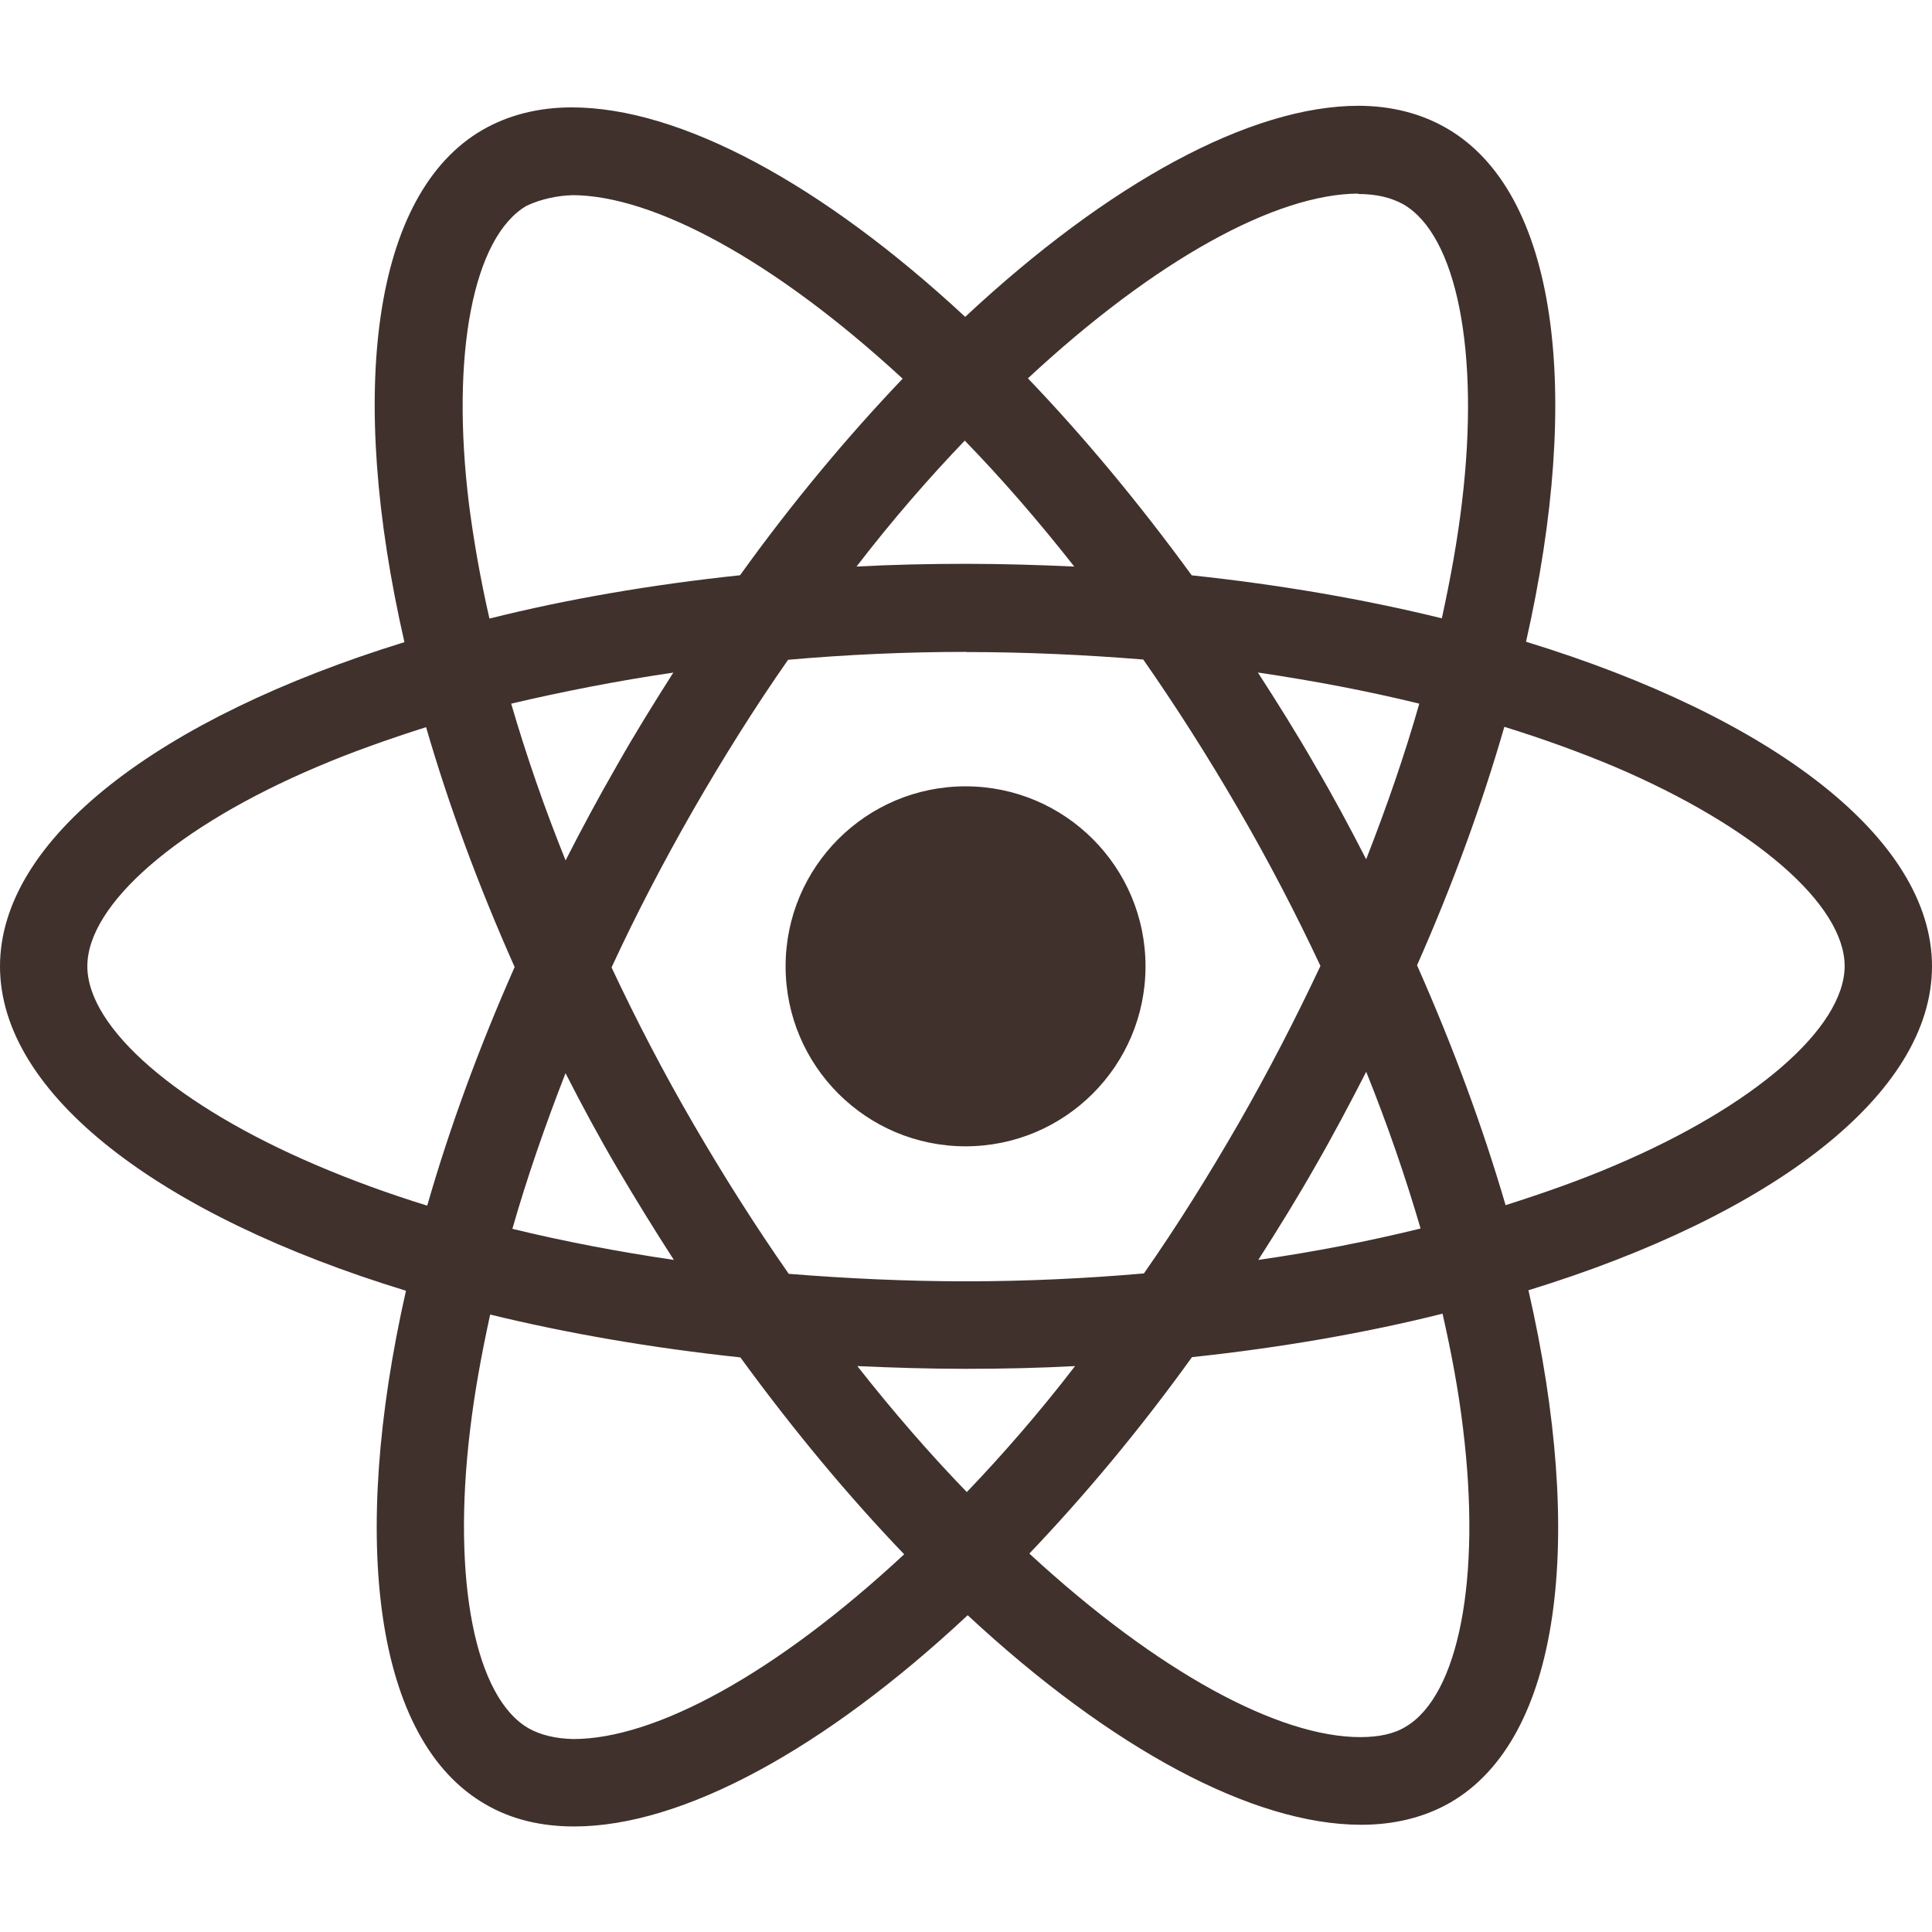
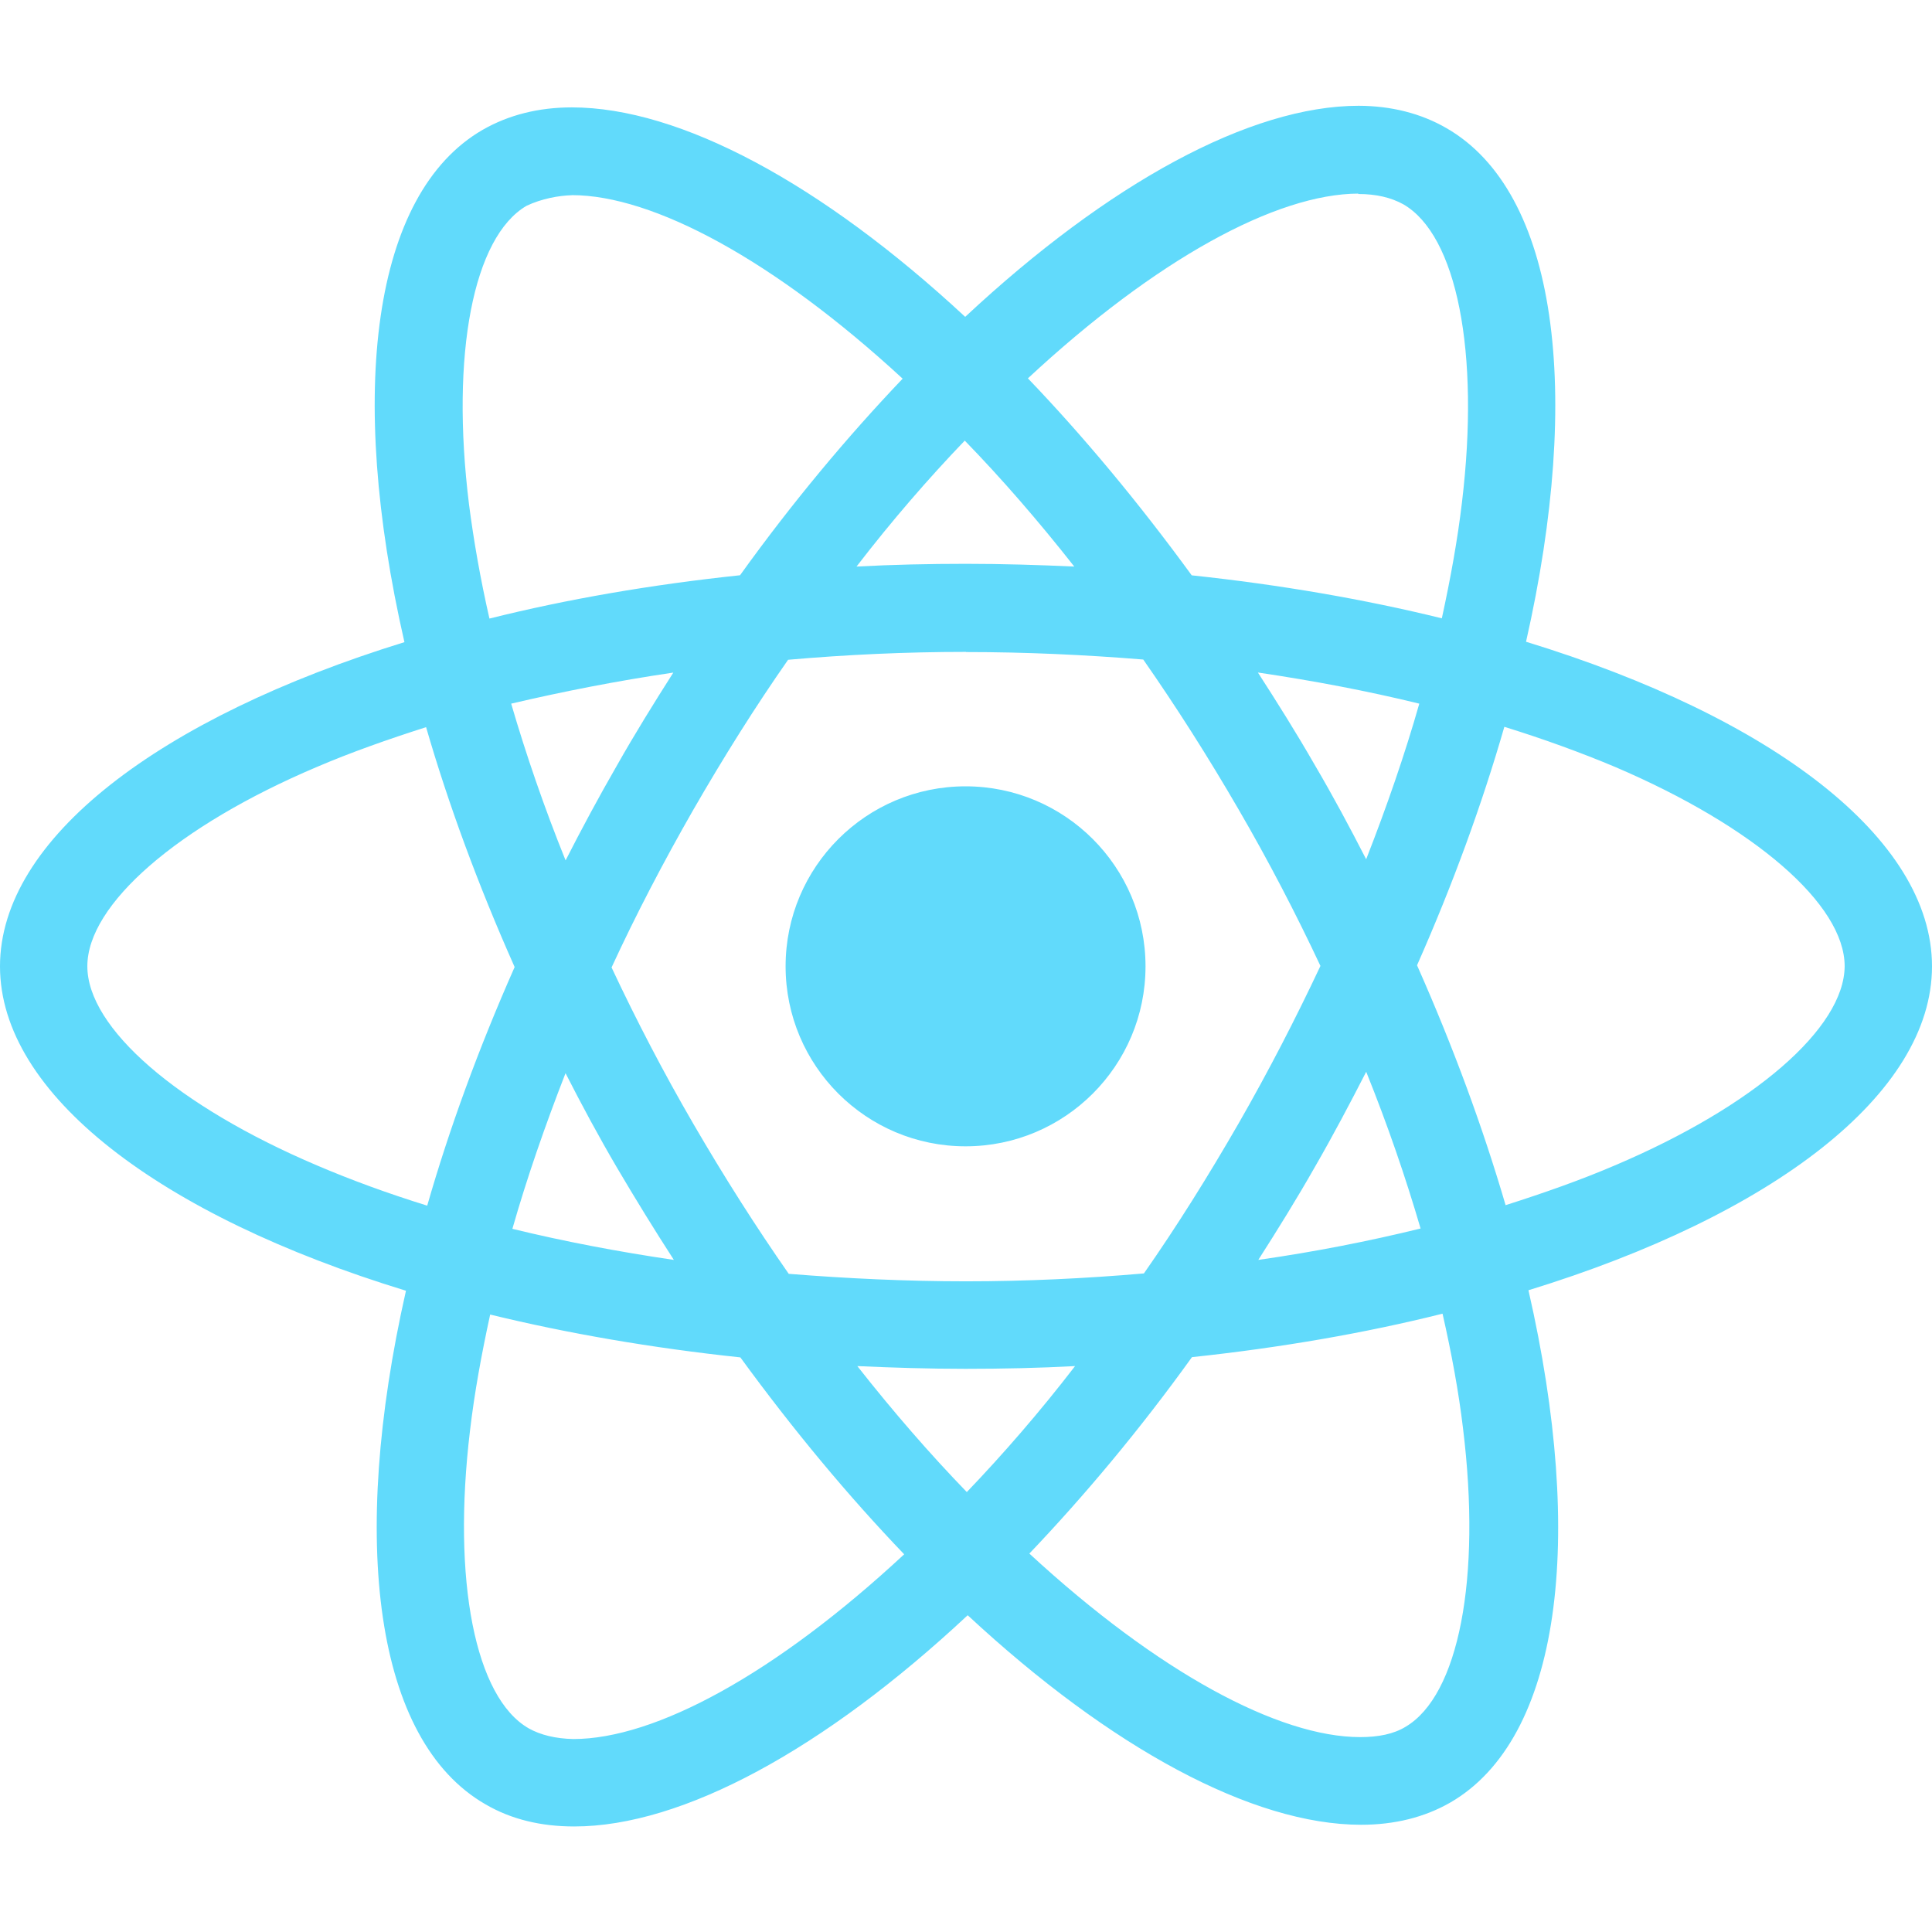
- <svg xmlns="http://www.w3.org/2000/svg" width="24" height="24" fill="#40312D" role="img" viewBox="0 0 24 24">
+ <svg xmlns="http://www.w3.org/2000/svg" width="24" height="24" fill="#61DAFB" role="img" viewBox="0 0 24 24">
  <path d="M14.23 12.004a2.236 2.236 0 0 1-2.235 2.236 2.236 2.236 0 0 1-2.236-2.236 2.236 2.236 0 0 1 2.235-2.236 2.236 2.236 0 0 1 2.236 2.236zm2.648-10.69c-1.346 0-3.107.96-4.888 2.622-1.78-1.653-3.542-2.602-4.887-2.602-.41 0-.783.093-1.106.278-1.375.793-1.683 3.264-.973 6.365C1.98 8.917 0 10.42 0 12.004c0 1.59 1.99 3.097 5.043 4.03-.704 3.113-.39 5.588.988 6.38.32.187.69.275 1.102.275 1.345 0 3.107-.96 4.888-2.624 1.78 1.654 3.542 2.603 4.887 2.603.41 0 .783-.09 1.106-.275 1.374-.792 1.683-3.263.973-6.365C22.02 15.096 24 13.59 24 12.004c0-1.59-1.99-3.097-5.043-4.032.704-3.11.39-5.587-.988-6.38-.318-.184-.688-.277-1.092-.278zm-.005 1.09v.006c.225 0 .406.044.558.127.666.382.955 1.835.73 3.704-.054.46-.142.945-.25 1.44-.96-.236-2.006-.417-3.107-.534-.66-.905-1.345-1.727-2.035-2.447 1.592-1.48 3.087-2.292 4.105-2.295zm-9.77.02c1.012 0 2.514.808 4.11 2.28-.686.72-1.37 1.537-2.02 2.442-1.107.117-2.154.298-3.113.538-.112-.49-.195-.964-.254-1.42-.23-1.868.054-3.32.714-3.707.19-.09.4-.127.563-.132zm4.882 3.05c.455.468.91.992 1.36 1.564-.44-.02-.89-.034-1.345-.034-.46 0-.915.01-1.36.034.44-.572.895-1.096 1.345-1.565zM12 8.1c.74 0 1.477.034 2.202.093.406.582.802 1.203 1.183 1.86.372.64.71 1.29 1.018 1.946-.308.655-.646 1.31-1.013 1.95-.38.66-.773 1.288-1.18 1.87-.728.063-1.466.098-2.21.098-.74 0-1.477-.035-2.202-.093-.406-.582-.802-1.204-1.183-1.86-.372-.64-.71-1.29-1.018-1.946.303-.657.646-1.313 1.013-1.954.38-.66.773-1.286 1.18-1.868.728-.064 1.466-.098 2.21-.098zm-3.635.254c-.24.377-.48.763-.704 1.16-.225.39-.435.782-.635 1.174-.265-.656-.49-1.31-.676-1.947.64-.15 1.315-.283 2.015-.386zm7.26 0c.695.103 1.365.23 2.006.387-.18.632-.405 1.282-.66 1.933-.2-.39-.41-.783-.64-1.174-.225-.392-.465-.774-.705-1.146zm3.063.675c.484.15.944.317 1.375.498 1.732.74 2.852 1.708 2.852 2.476-.005.768-1.125 1.74-2.857 2.475-.42.18-.88.342-1.355.493-.28-.958-.646-1.956-1.1-2.98.45-1.017.81-2.01 1.085-2.964zm-13.395.004c.278.96.645 1.957 1.1 2.98-.45 1.017-.812 2.01-1.086 2.964-.484-.15-.944-.318-1.37-.5-1.732-.737-2.852-1.706-2.852-2.474 0-.768 1.12-1.742 2.852-2.476.42-.18.88-.342 1.356-.494zm11.678 4.28c.265.657.49 1.312.676 1.948-.64.157-1.316.29-2.016.39.24-.375.48-.762.705-1.158.225-.39.435-.788.636-1.18zm-9.945.02c.2.392.41.783.64 1.175.23.39.465.772.705 1.143-.695-.102-1.365-.23-2.006-.386.18-.63.406-1.282.66-1.933zM17.92 16.32c.112.493.2.968.254 1.423.23 1.868-.054 3.32-.714 3.708-.147.09-.338.128-.563.128-1.012 0-2.514-.807-4.11-2.28.686-.72 1.37-1.536 2.02-2.44 1.107-.118 2.154-.3 3.113-.54zm-11.83.01c.96.234 2.006.415 3.107.532.66.905 1.345 1.727 2.035 2.446-1.595 1.483-3.092 2.295-4.11 2.295-.22-.005-.406-.05-.553-.132-.666-.38-.955-1.834-.73-3.703.054-.46.142-.944.25-1.438zm4.56.64c.44.02.89.034 1.345.034.46 0 .915-.01 1.36-.034-.44.572-.895 1.095-1.345 1.565-.455-.47-.91-.993-1.36-1.565z" />
</svg>
